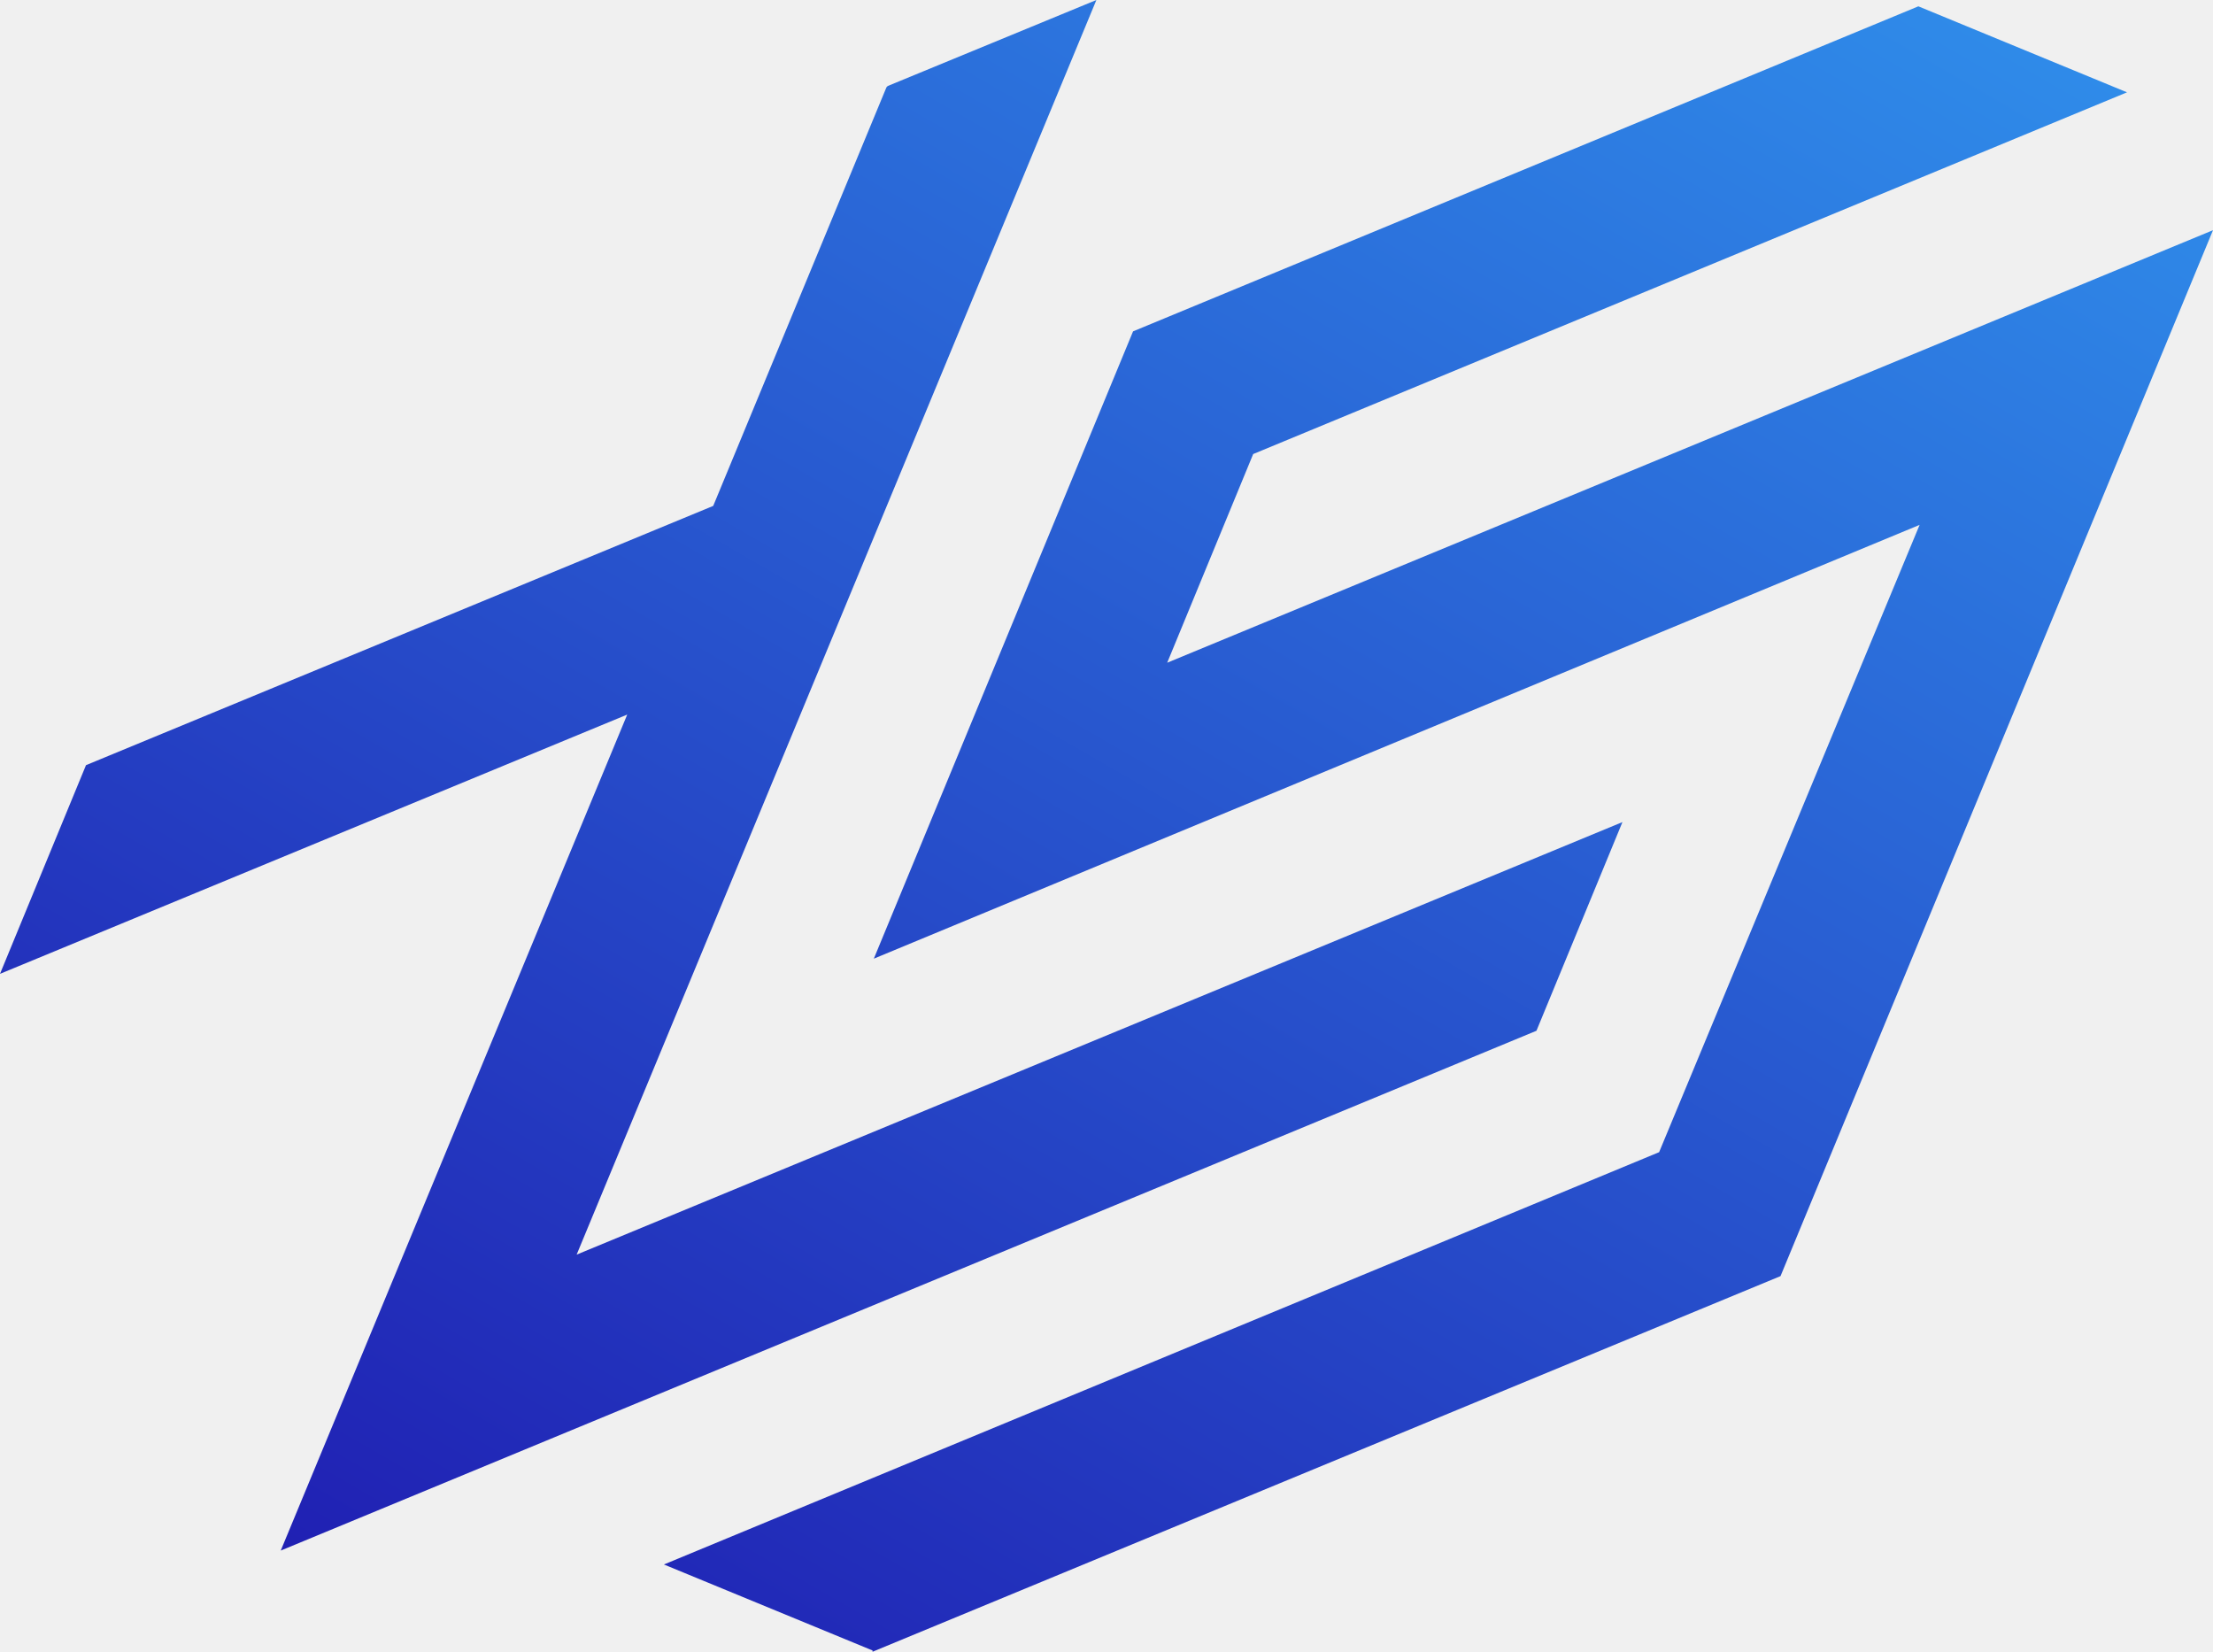
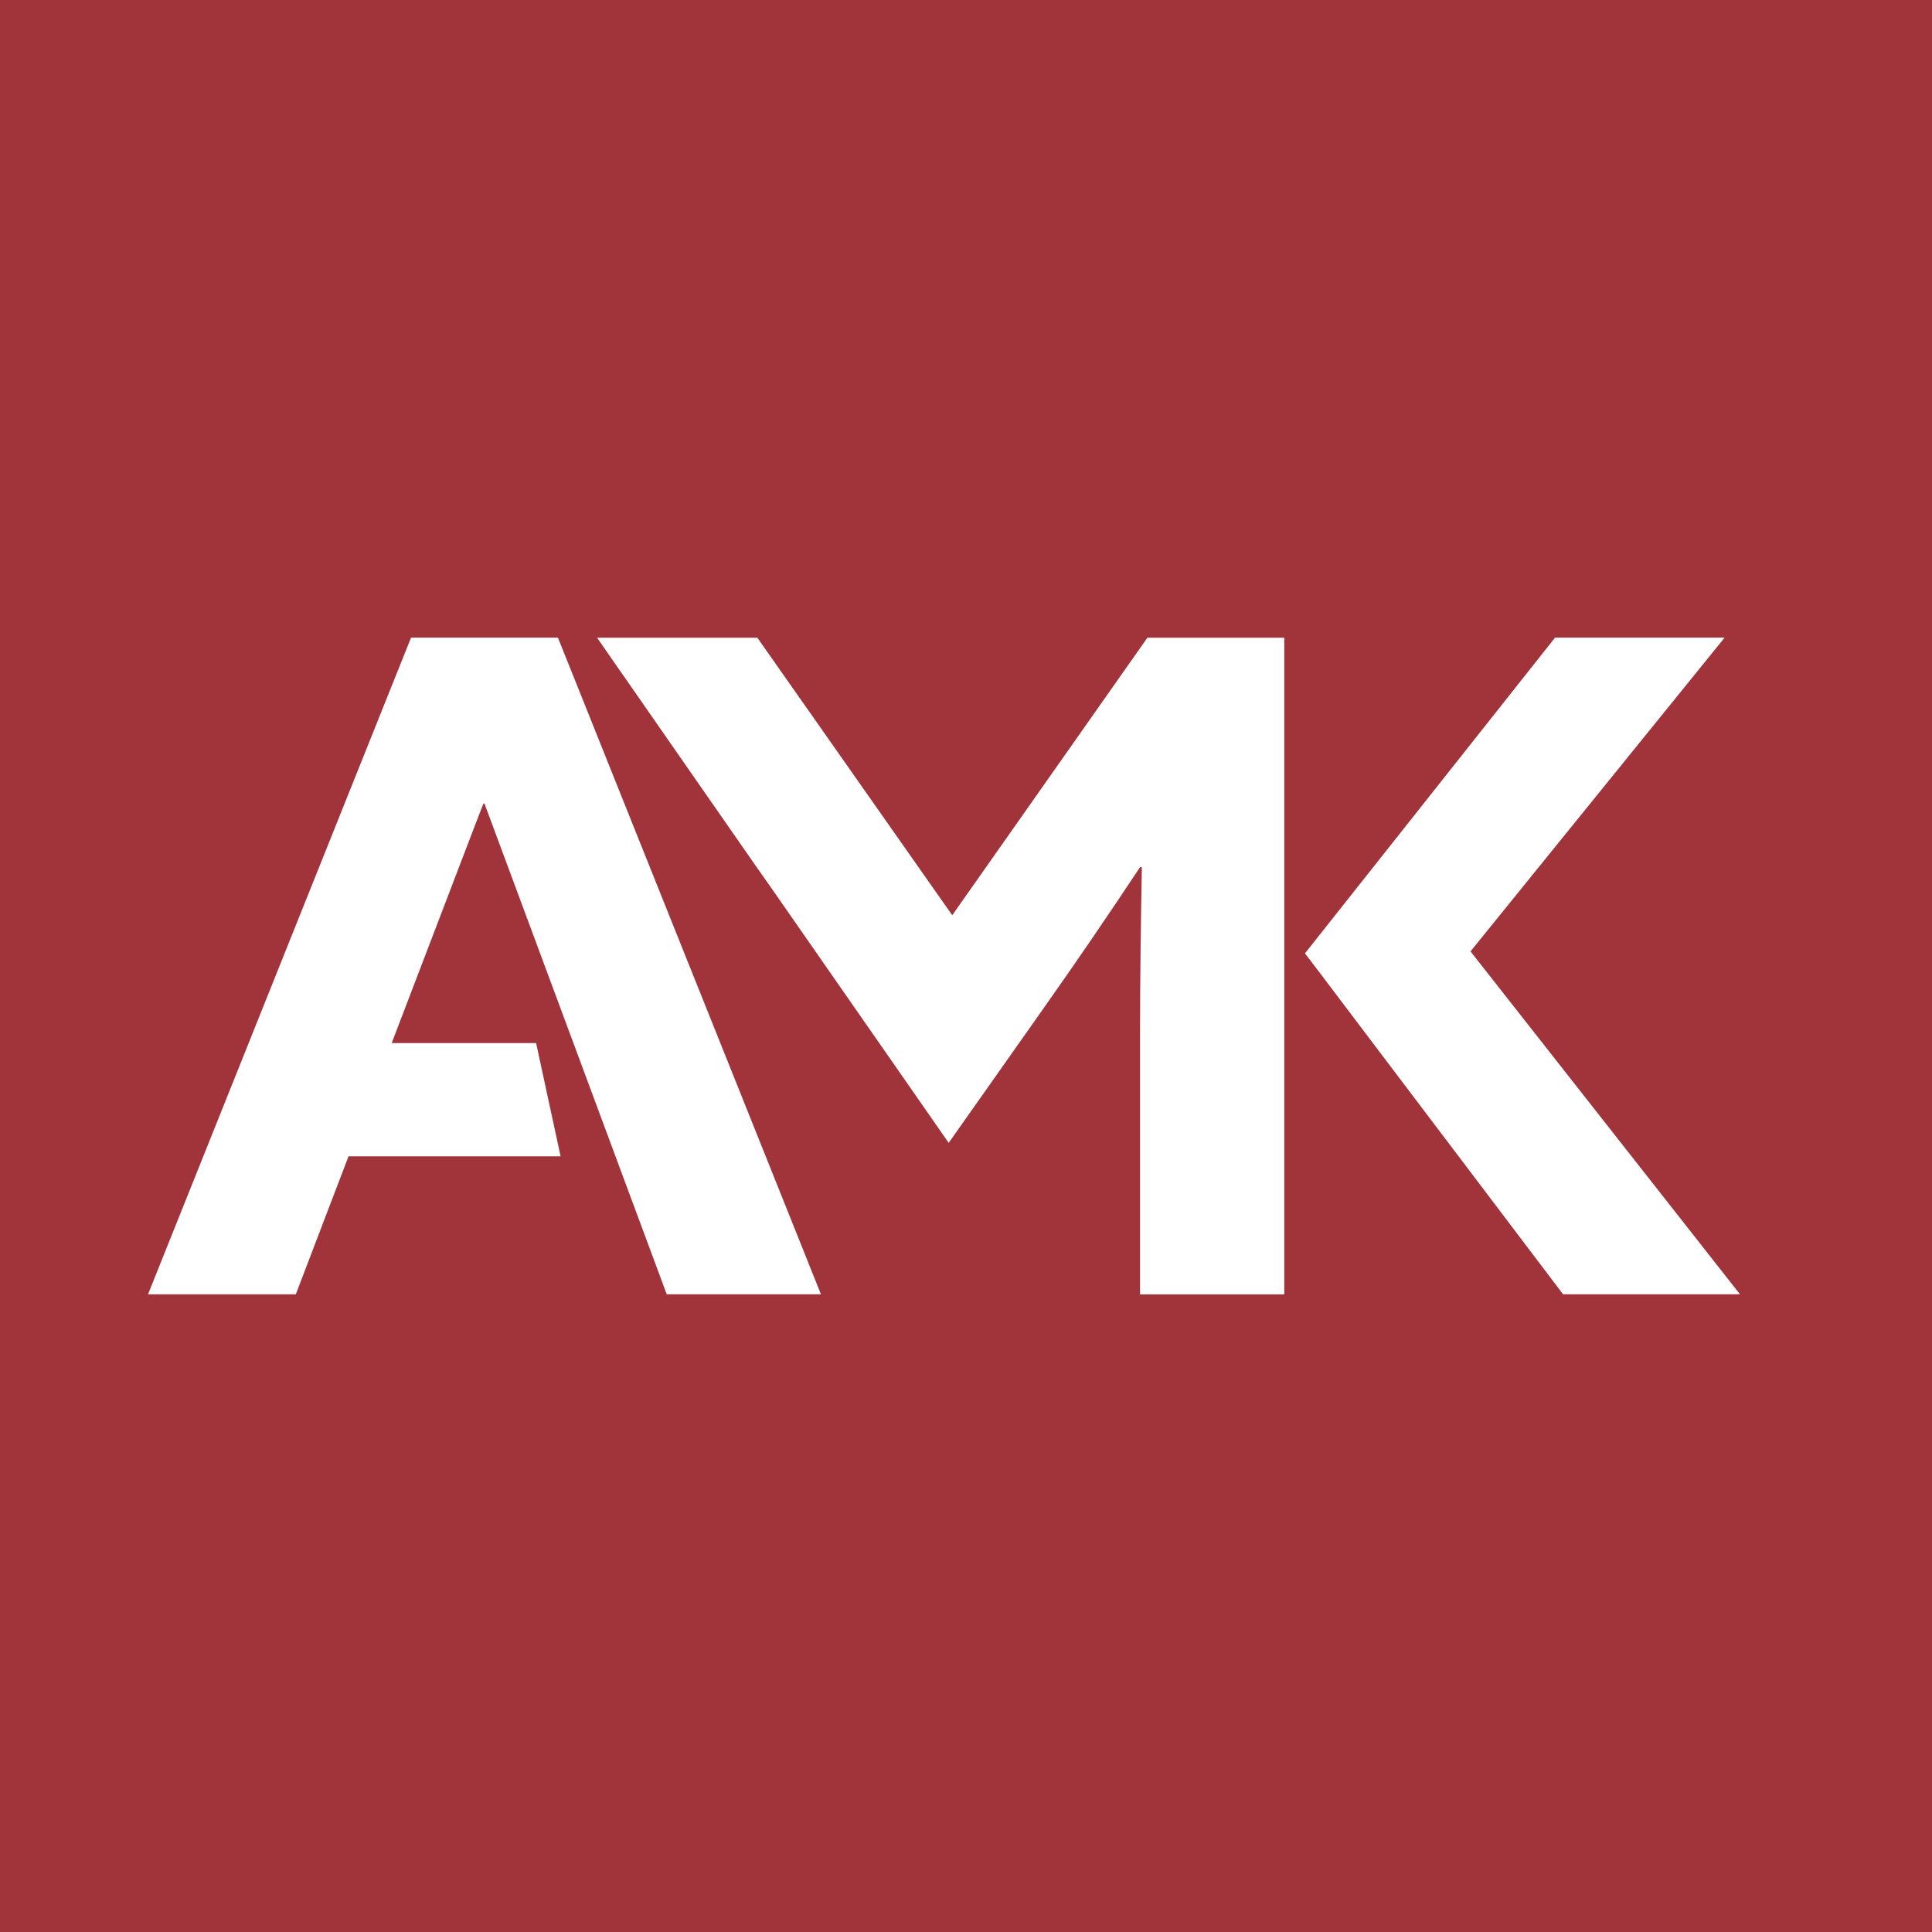
- <svg xmlns="http://www.w3.org/2000/svg" id="Layer_2" version="1.1" viewBox="0 0 175 130.6">
-   <defs>
-     <style>
-       .st0 {
-         fill: url(#linear-gradient);
-       }
-     </style>
-     <linearGradient id="linear-gradient" x1="42.77" y1="1082.47" x2="129.17" y2="932.77" gradientTransform="translate(0 -948)" gradientUnits="userSpaceOnUse">
-       <stop offset="0" stop-color="#2020b3" />
-       <stop offset="1" stop-color="#2f8be9" />
-     </linearGradient>
-   </defs>
-   <g id="Layer_1-2">
-     <path class="st0" d="M70.2,6.8L86.7,0l-41.1,99.2,82.7-34.2-6.8,16.5L22.2,122.6l27.4-66.1L0,77l6.8-16.5,49.6-20.5,13.7-33.1h0l.1-.1ZM69,130.6l71.8-29.7,34.2-82.7-82.7,34.2,6.8-16.5L168.2,7.3l-16.5-6.8-62.1,25.7-20.5,49.6,82.7-34.3-20.6,49.6-78.7,32.6,16.5,6.8v.1Z" />
-   </g>
+ <svg xmlns="http://www.w3.org/2000/svg" id="Layer_1" viewBox="0 0 358.941 358.941" width="358.941" height="358.941">
+   <rect width="358.941" height="358.941" style="fill:#a1333b;" />
+   <path d="M238.595,118.478h-25.42l-36.26,51.56-1.82-2.59-34.39-48.97h-29.77l4.01,5.79.99,1.41,24.64,35.43,2.33,3.3,1.44,2.07,31.91,45.85,15.21-21.57,2.48-3.52c6.08-8.6,12.16-17.53,17.86-26.13h.34c-.17,8.93-.34,20.38-.34,30.51v48.86h.004v.005s26.79,0,26.79,0v-122.001h-.004v-.004Z" style="fill:#fff;" />
+   <polygon points="273.201 176.755 320.414 118.463 288.911 118.463 242.443 177.127 245.254 180.807 257.16 196.558 290.399 240.463 323.267 240.463 273.201 176.755" style="fill:#fff;" />
+   <path d="M117.299,152.529l-13.643-34.066h-2.074l.002-.004h-25.21l-.002.004h-.003l-48.866,122.001h.003l-.002.005h27.45l9.799-25.637h39.399l-4.548-21.043h-26.83l15.13-39.56c.007-.019.013-.037.021-.057l1.881-4.868h.207l33.859,91.16h28.65l-9.467-23.648-25.756-64.287Z" style="fill:#fff;" />
</svg>
